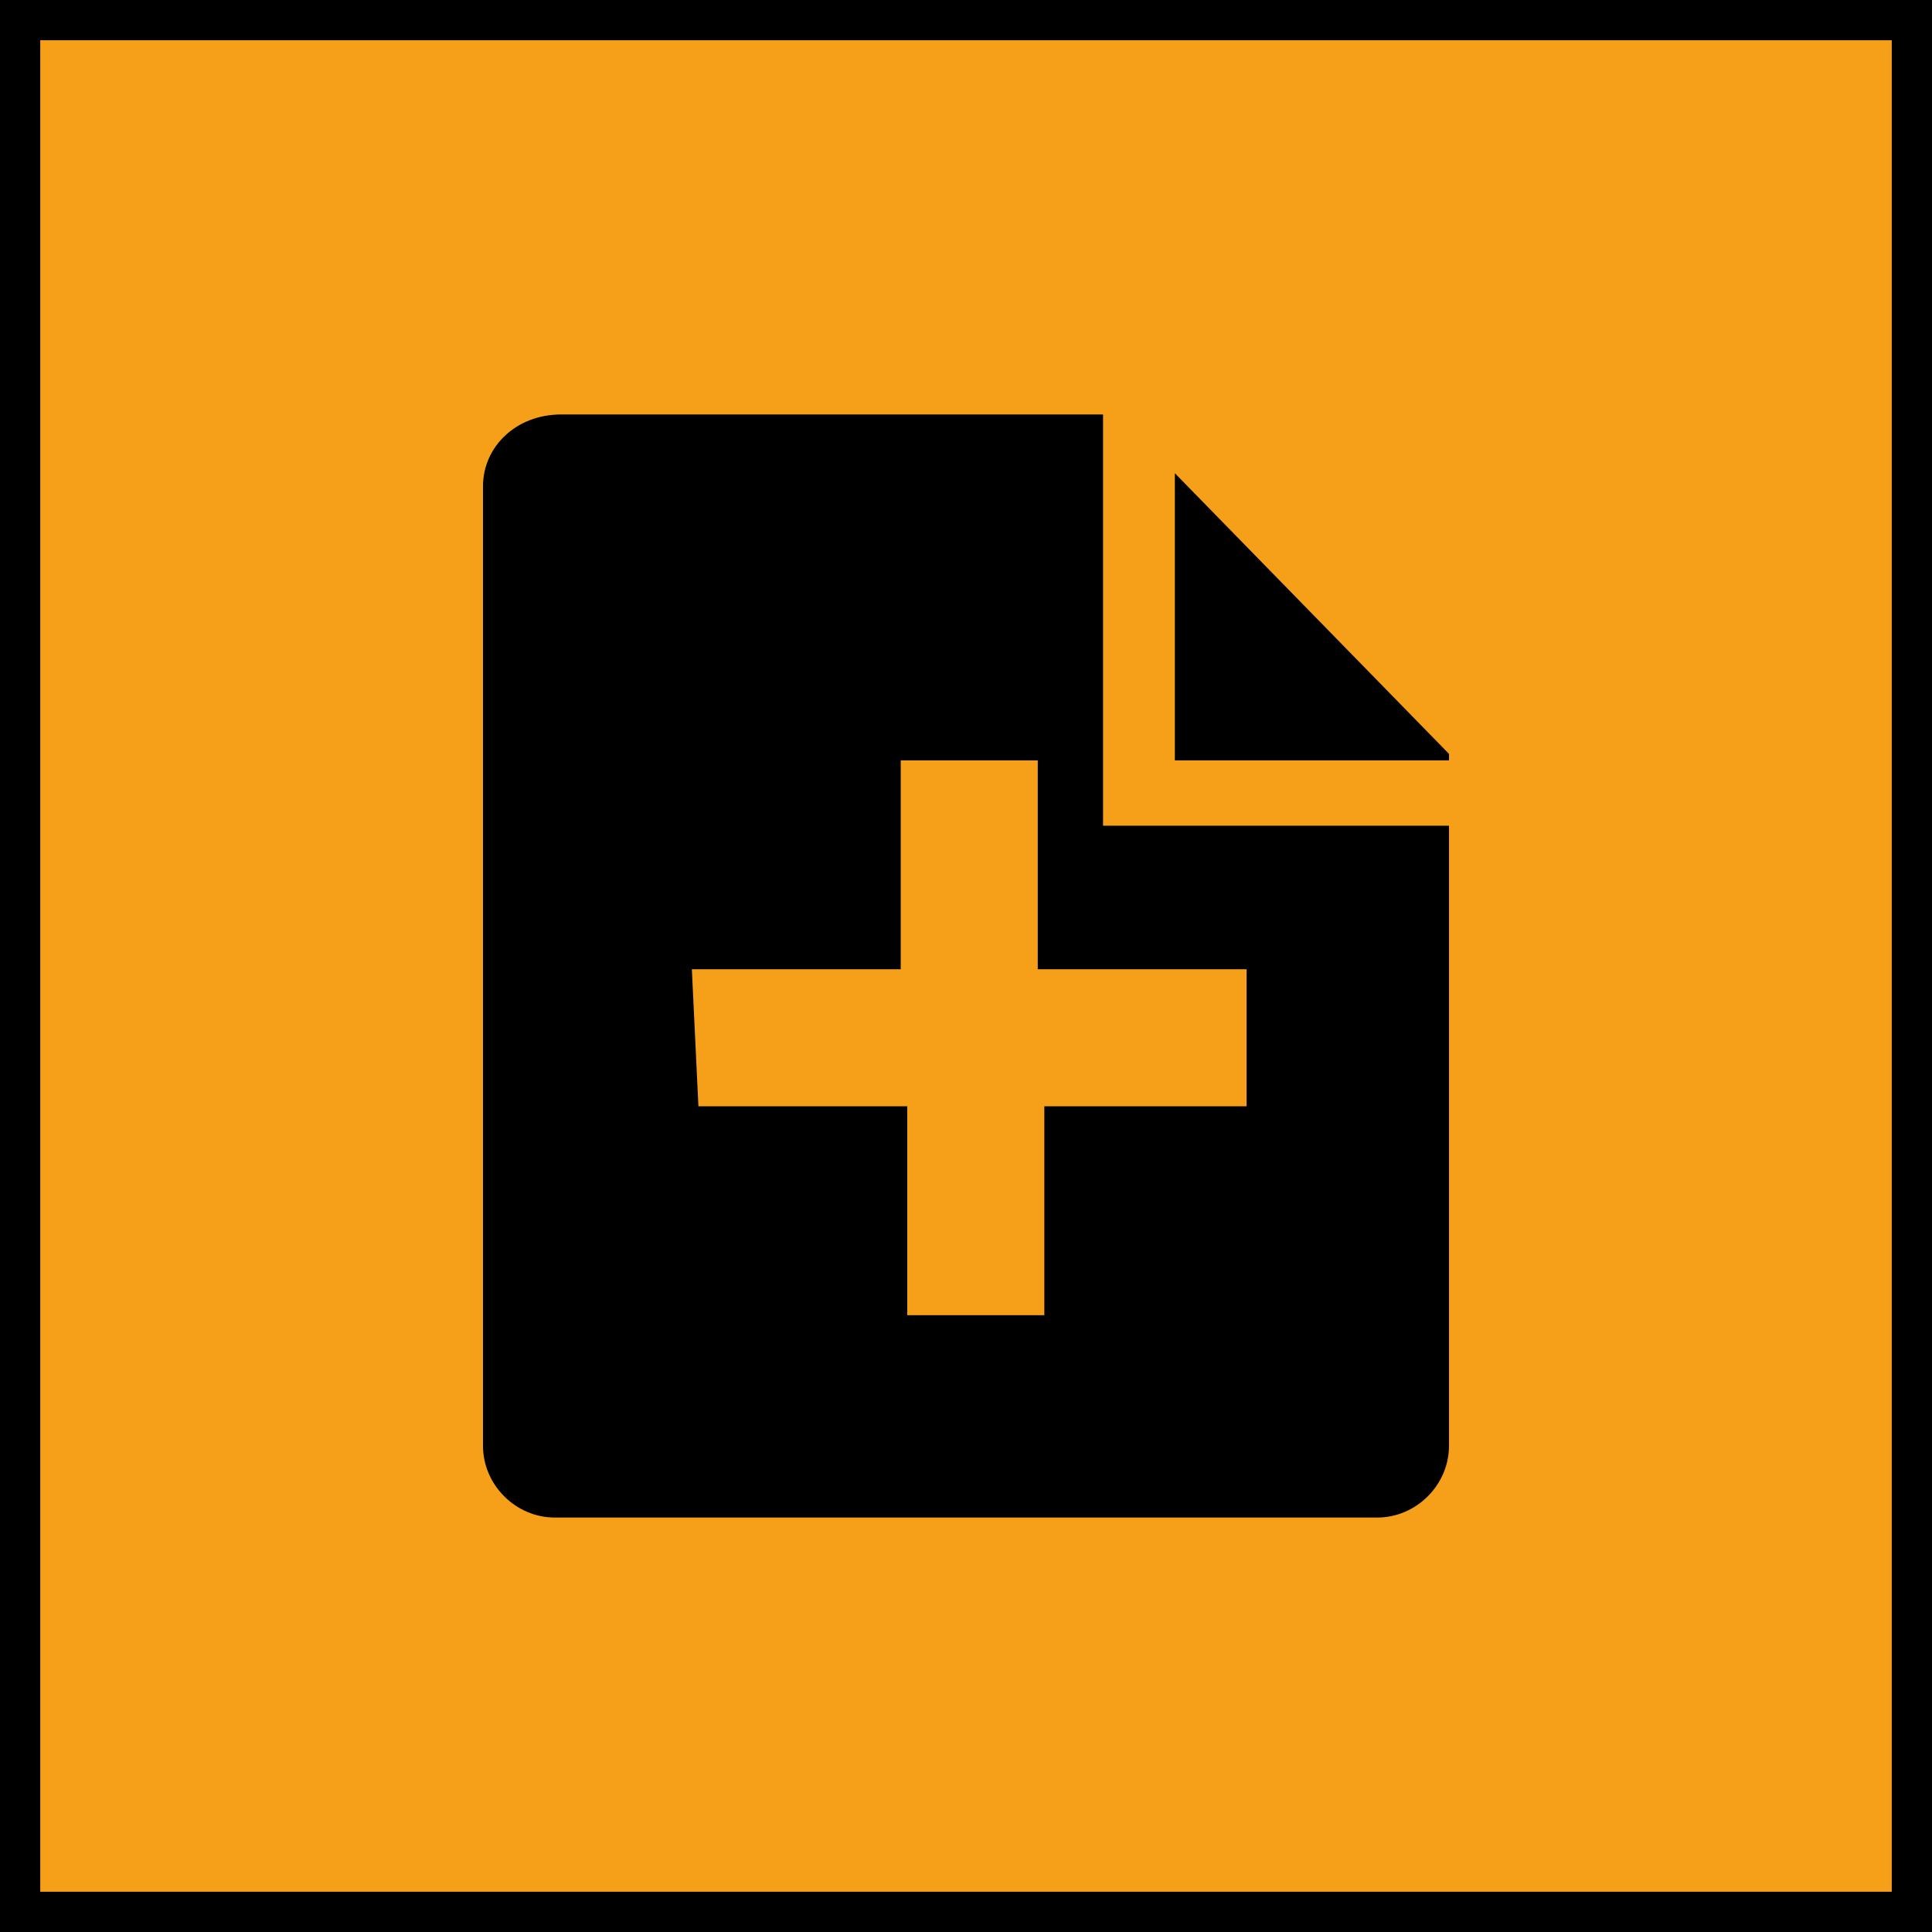
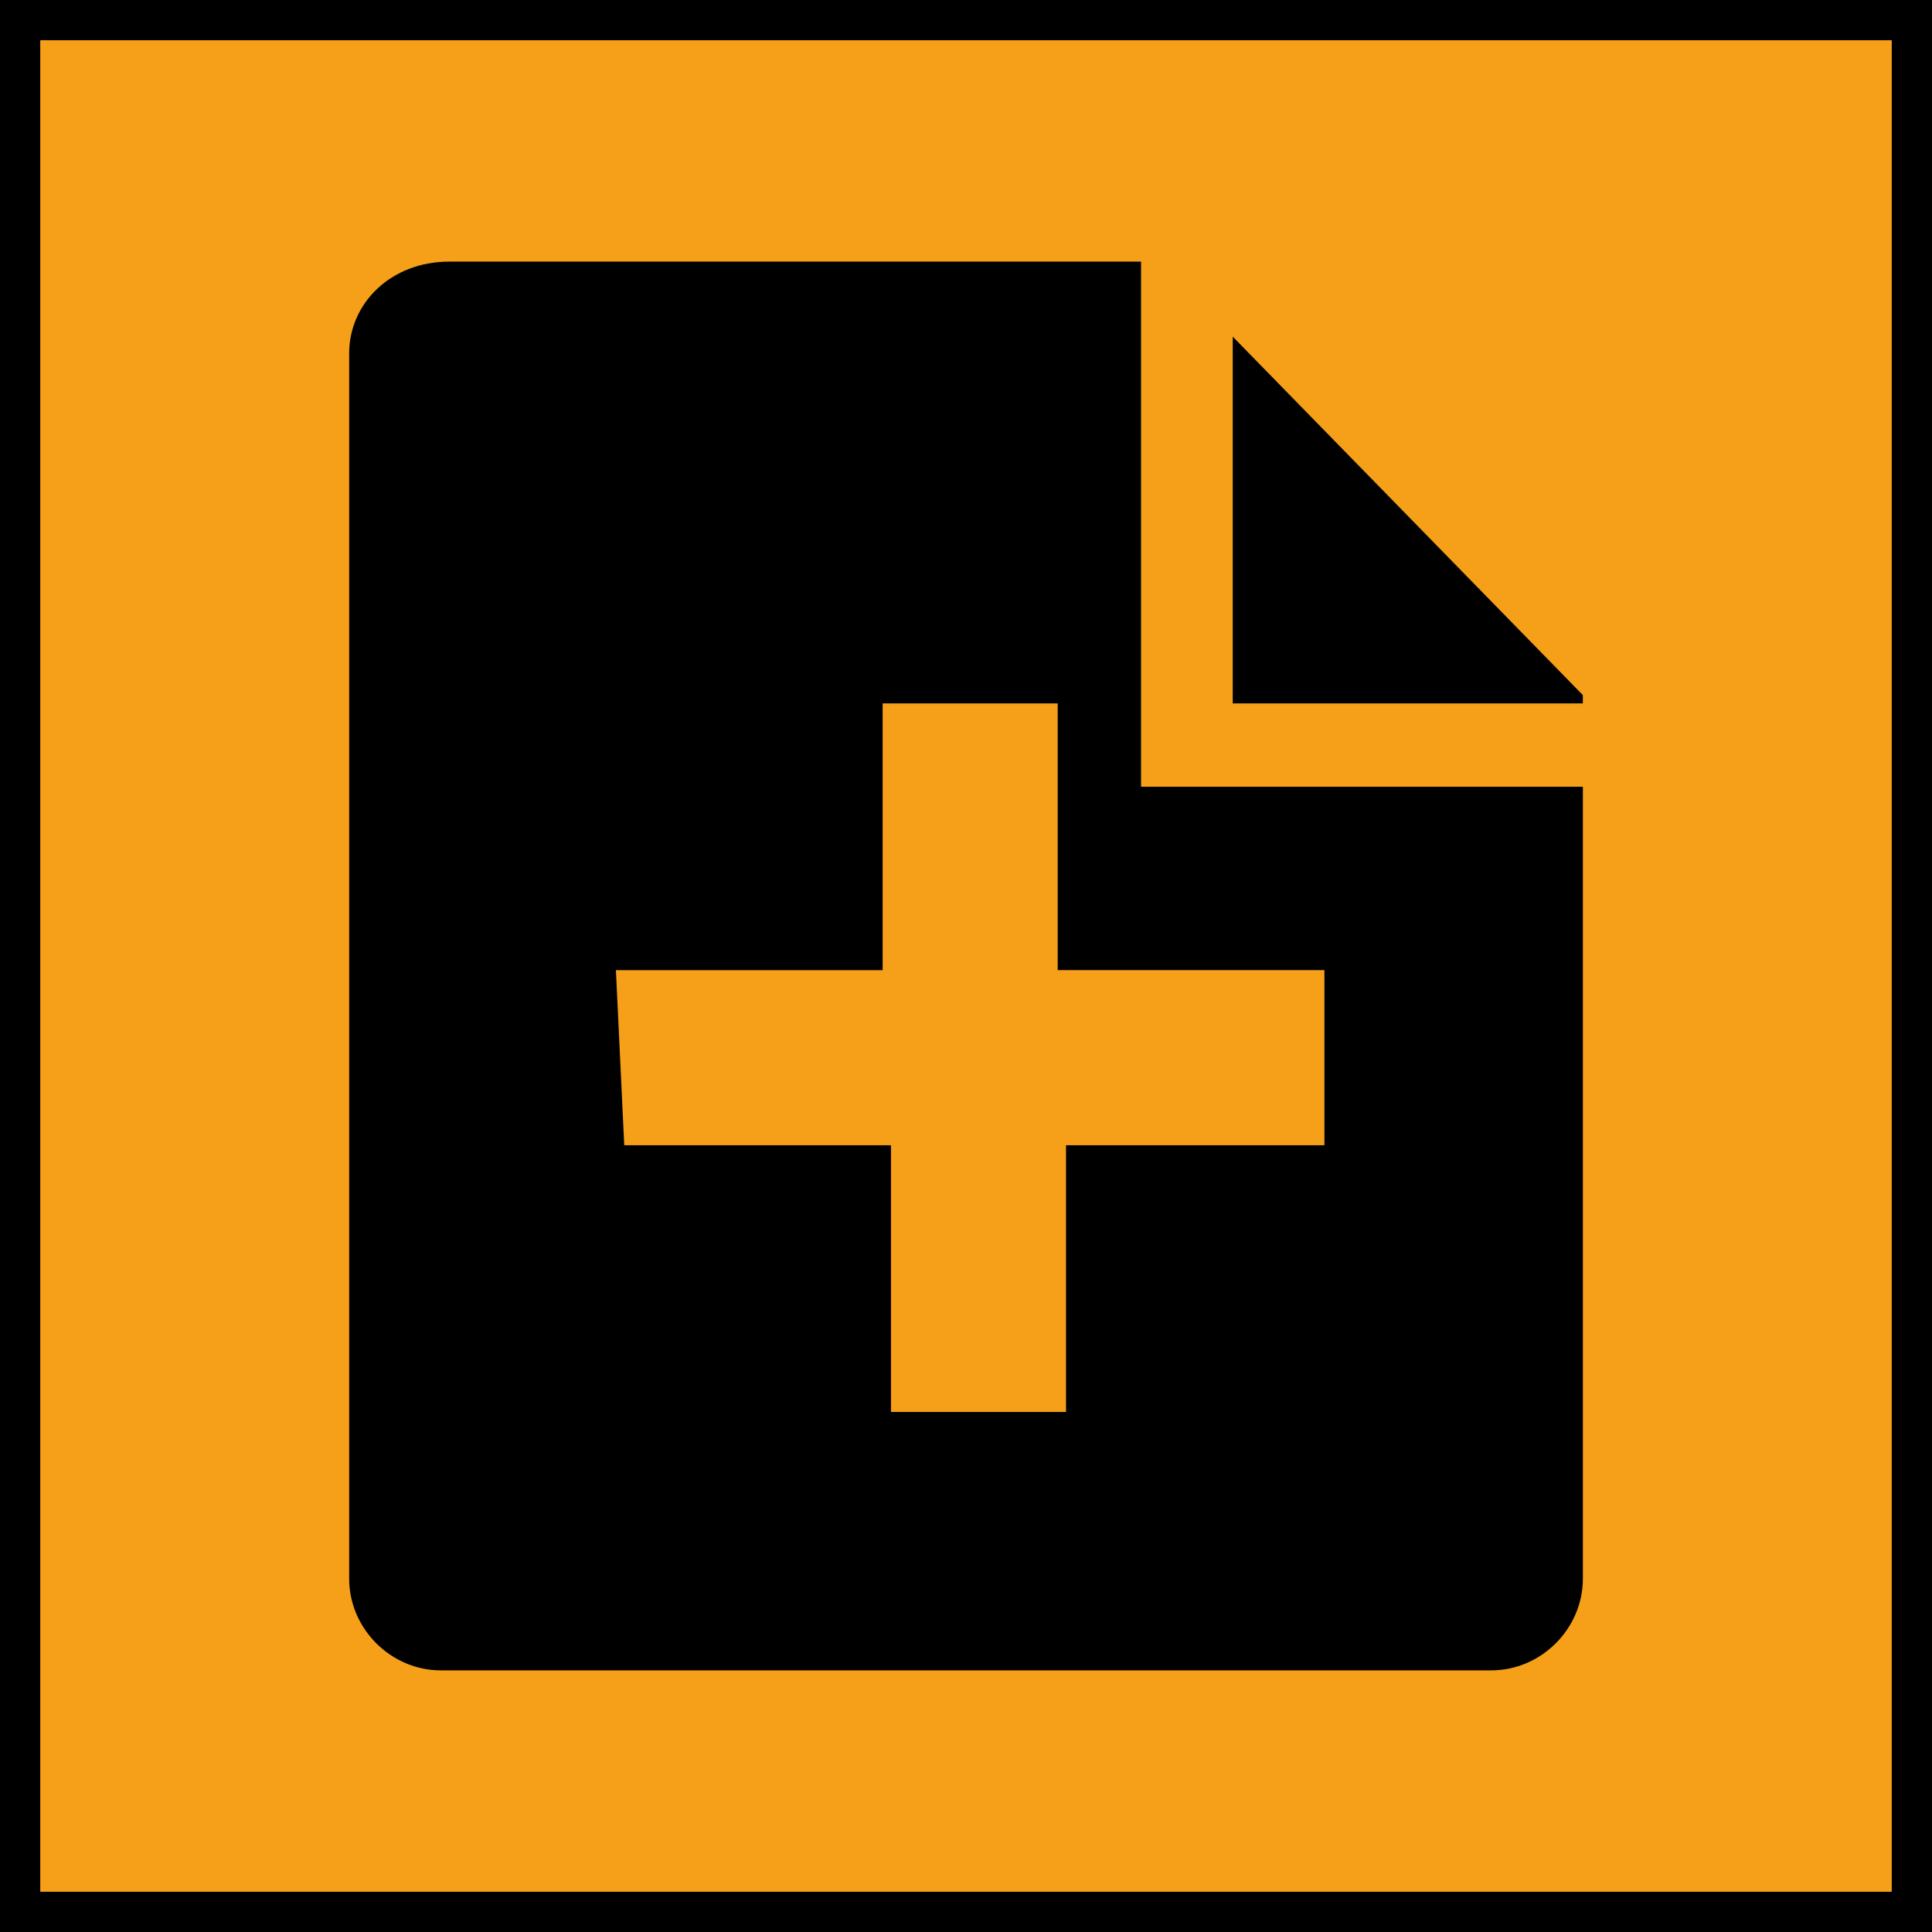
<svg xmlns="http://www.w3.org/2000/svg" version="1.1" id="Calque_1" x="0px" y="0px" viewBox="0 0 48 48" xml:space="preserve" width="48" height="48">
  <defs id="defs15" />
  <style type="text/css" id="style2">
	.st0{display:none;fill:#3D3D3D;}
	.st1{display:none;fill:#000100;}
	.st2{fill:#808080;}
</style>
  <rect x="0.5" y="19.6" class="st0" width="27.9" height="27.9" id="rect6" style="display:none;fill:#3d3d3d" />
  <path class="st1" d="M 28.9,48 H 0 V 19.1 H 28.9 Z M 1,47 H 27.9 V 20.1 H 1 Z" id="path8" style="display:none;fill:#000100" />
  <g id="layer3">
    <rect style="opacity:1;vector-effect:none;fill:#f6a019;fill-opacity:1;stroke:#000000;stroke-width:2;stroke-linecap:square;stroke-linejoin:miter;stroke-miterlimit:4;stroke-dasharray:none;stroke-dashoffset:0;stroke-opacity:1;paint-order:stroke fill markers" id="rect823" width="46" height="46" x="1" y="1" />
  </g>
  <g id="layer2" transform="translate(0,19.1)" style="display:none">
    <rect style="display:inline;opacity:1;vector-effect:none;fill:#c6e3e0;fill-opacity:1;stroke:none;stroke-width:12.292;stroke-linecap:square;stroke-linejoin:miter;stroke-miterlimit:4;stroke-dasharray:none;stroke-dashoffset:0;stroke-opacity:1;paint-order:stroke fill markers" id="rect22" width="30" height="30" x="9" y="-10.1" />
  </g>
  <g id="layer1" style="display:inline" transform="translate(0,19.1)">
-     <path class="st2" d="m 13.946,-8.803 c -1.135,0 -1.946,0.811 -1.946,1.784 v 0 0 23.838 c 0,0.973 0.811,1.784 1.784,1.784 0,0 0,0 0.162,0 H 34.216 C 35.189,18.603 36,17.792 36,16.819 v 0 -15.405 h -8.595 v -10.216 z m 3.243,13.784 h 5.189 v -5.189 h 3.405 v 5.189 h 5.189 v 3.405 H 25.946 V 13.576 H 22.541 V 8.386 h -5.189 z m 12,-5.189 H 36 v -0.162 l -6.811,-6.973 z" id="path10-3" style="display:inline;fill:#000000;fill-opacity:1;stroke:none;stroke-width:1.622" />
+     <path class="st2" d="m 11.16,-12.6 c -1.45,0 -2.485,1.036 -2.485,2.278 v 0 0 30.444 c 0,1.243 1.036,2.278 2.278,2.278 0,0 0,0 0.207,0 h 25.888 c 1.243,0 2.278,-1.036 2.278,-2.278 v 0 V 0.447 H 28.349 V -12.6 Z m 4.142,17.604 h 6.627 V -1.624 h 4.349 v 6.627 h 6.627 V 9.353 H 26.485 V 15.98 H 22.136 V 9.353 H 15.509 Z M 30.627,-1.624 h 8.698 v -0.207 l -8.698,-8.905 z" id="path10-3" style="display:inline;fill:#000000;fill-opacity:1;stroke:none;stroke-width:2.071" />
  </g>
</svg>
